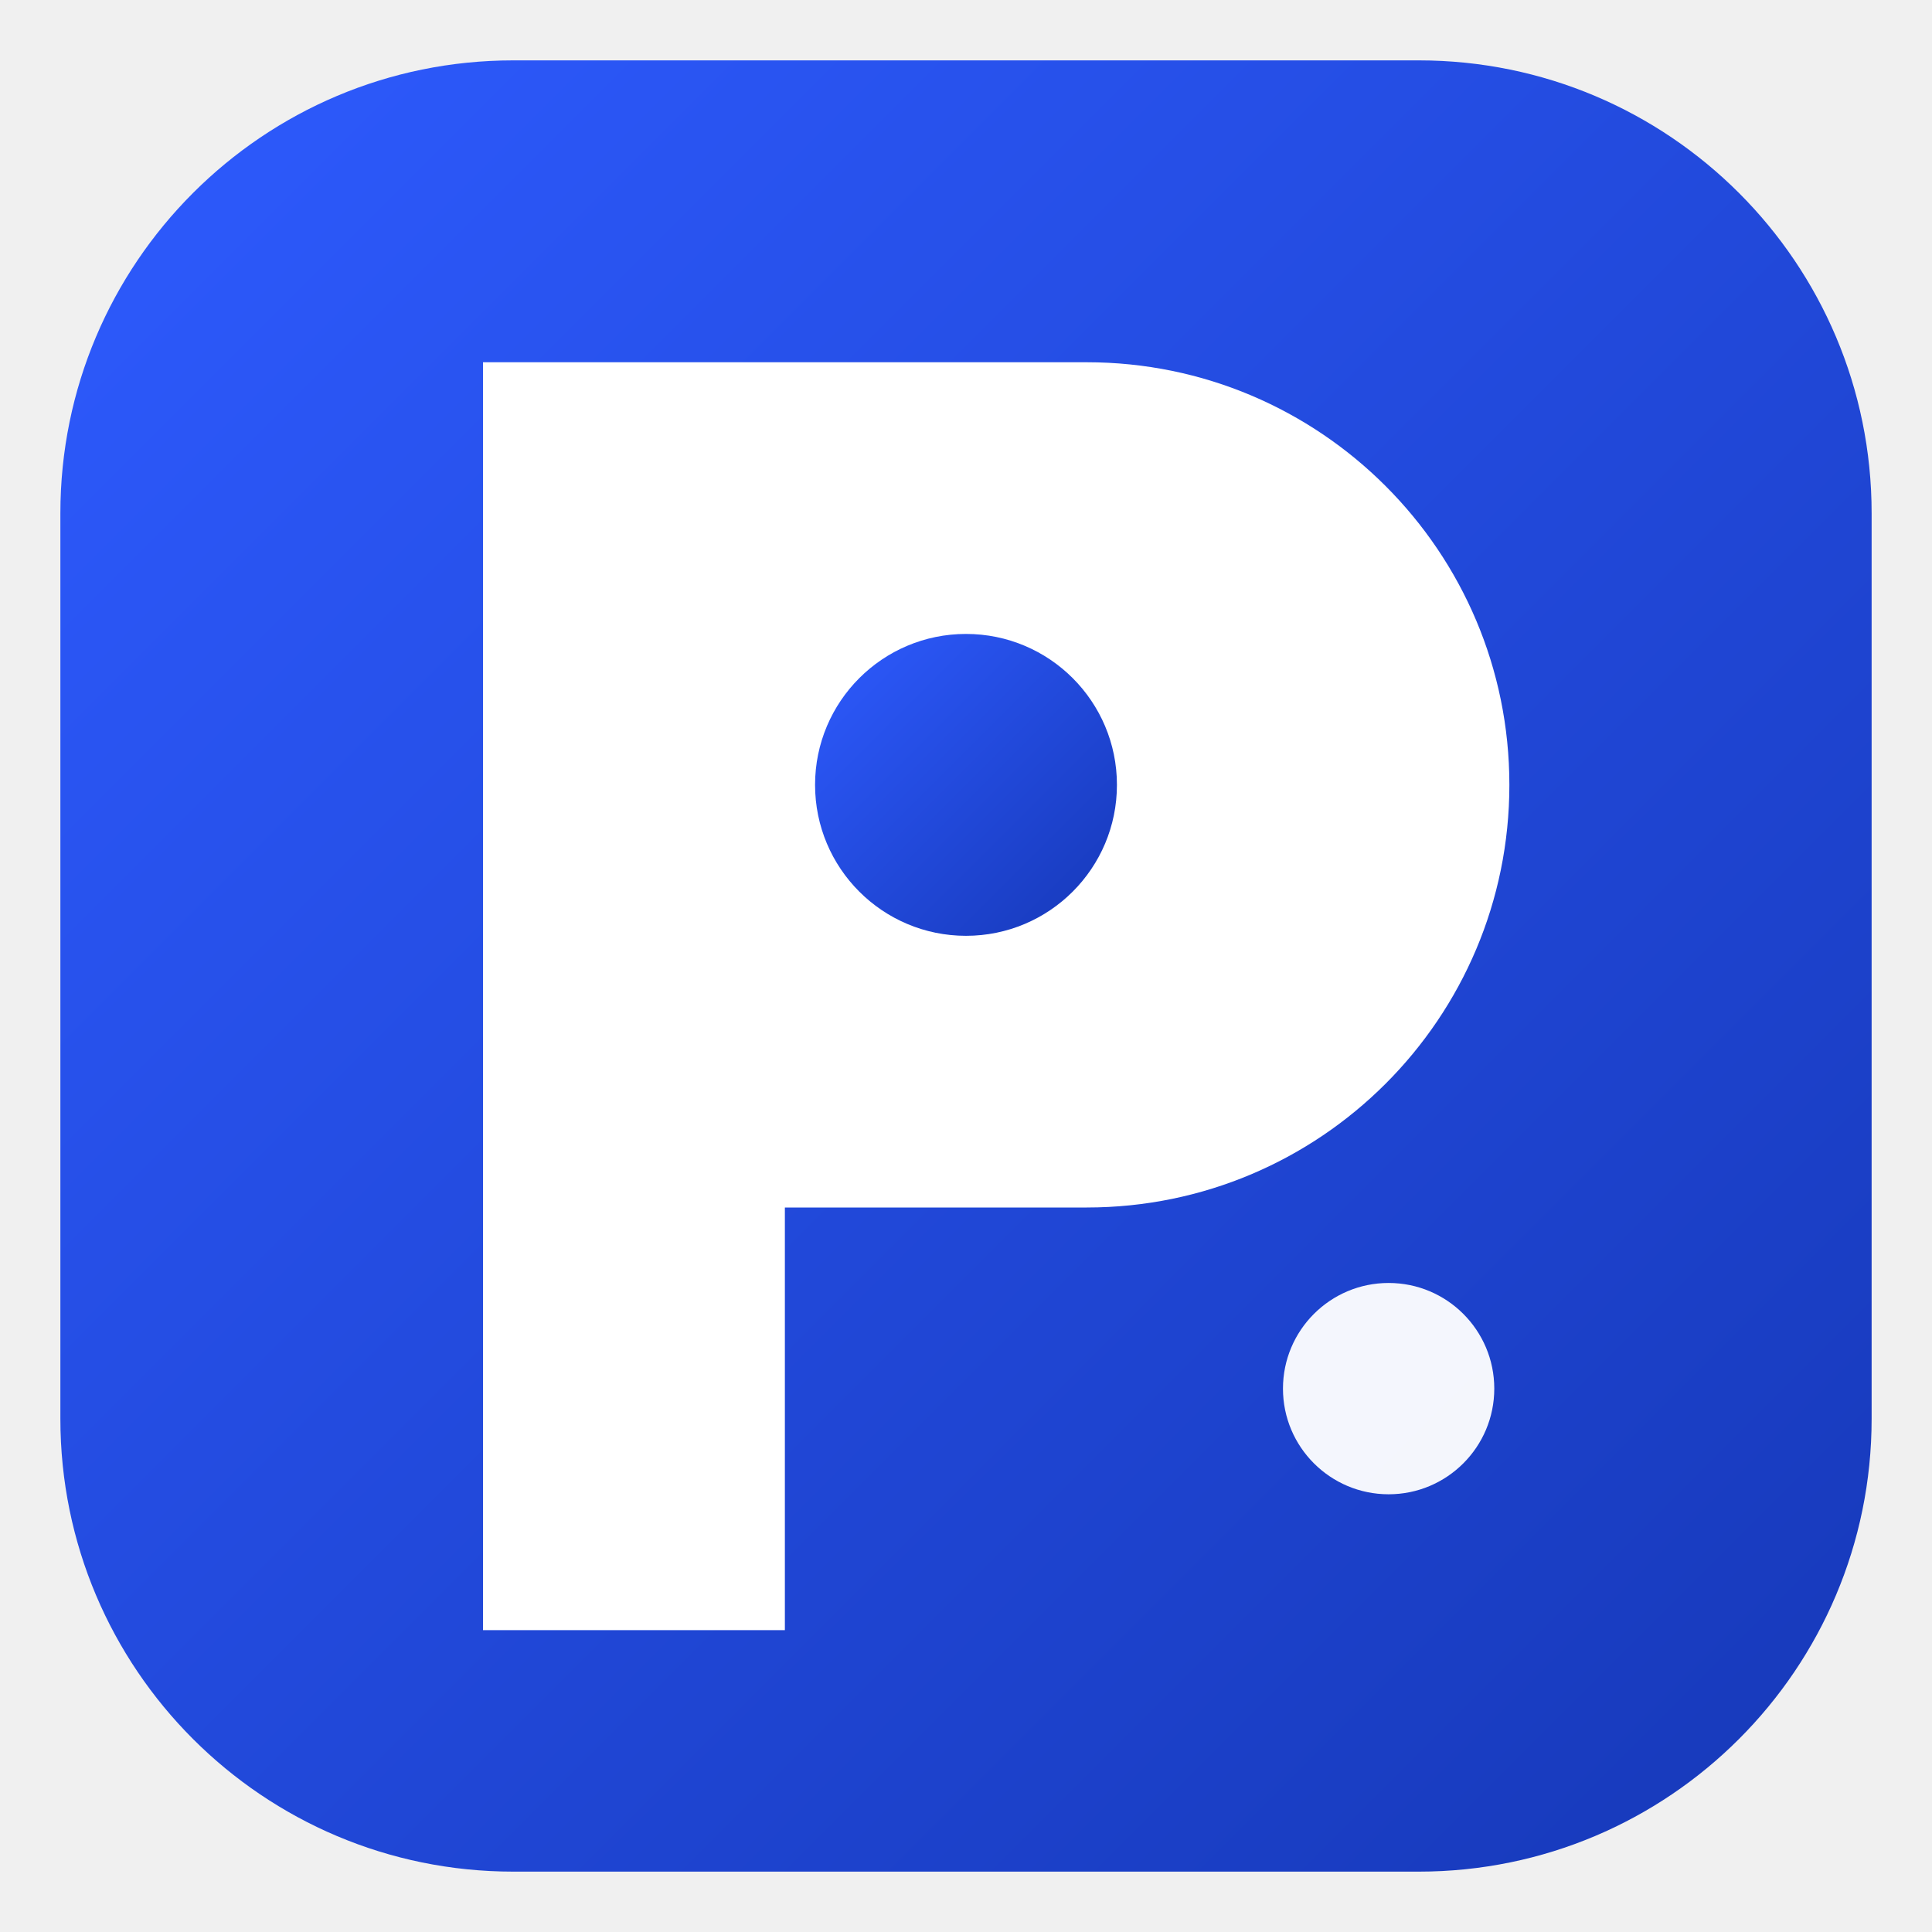
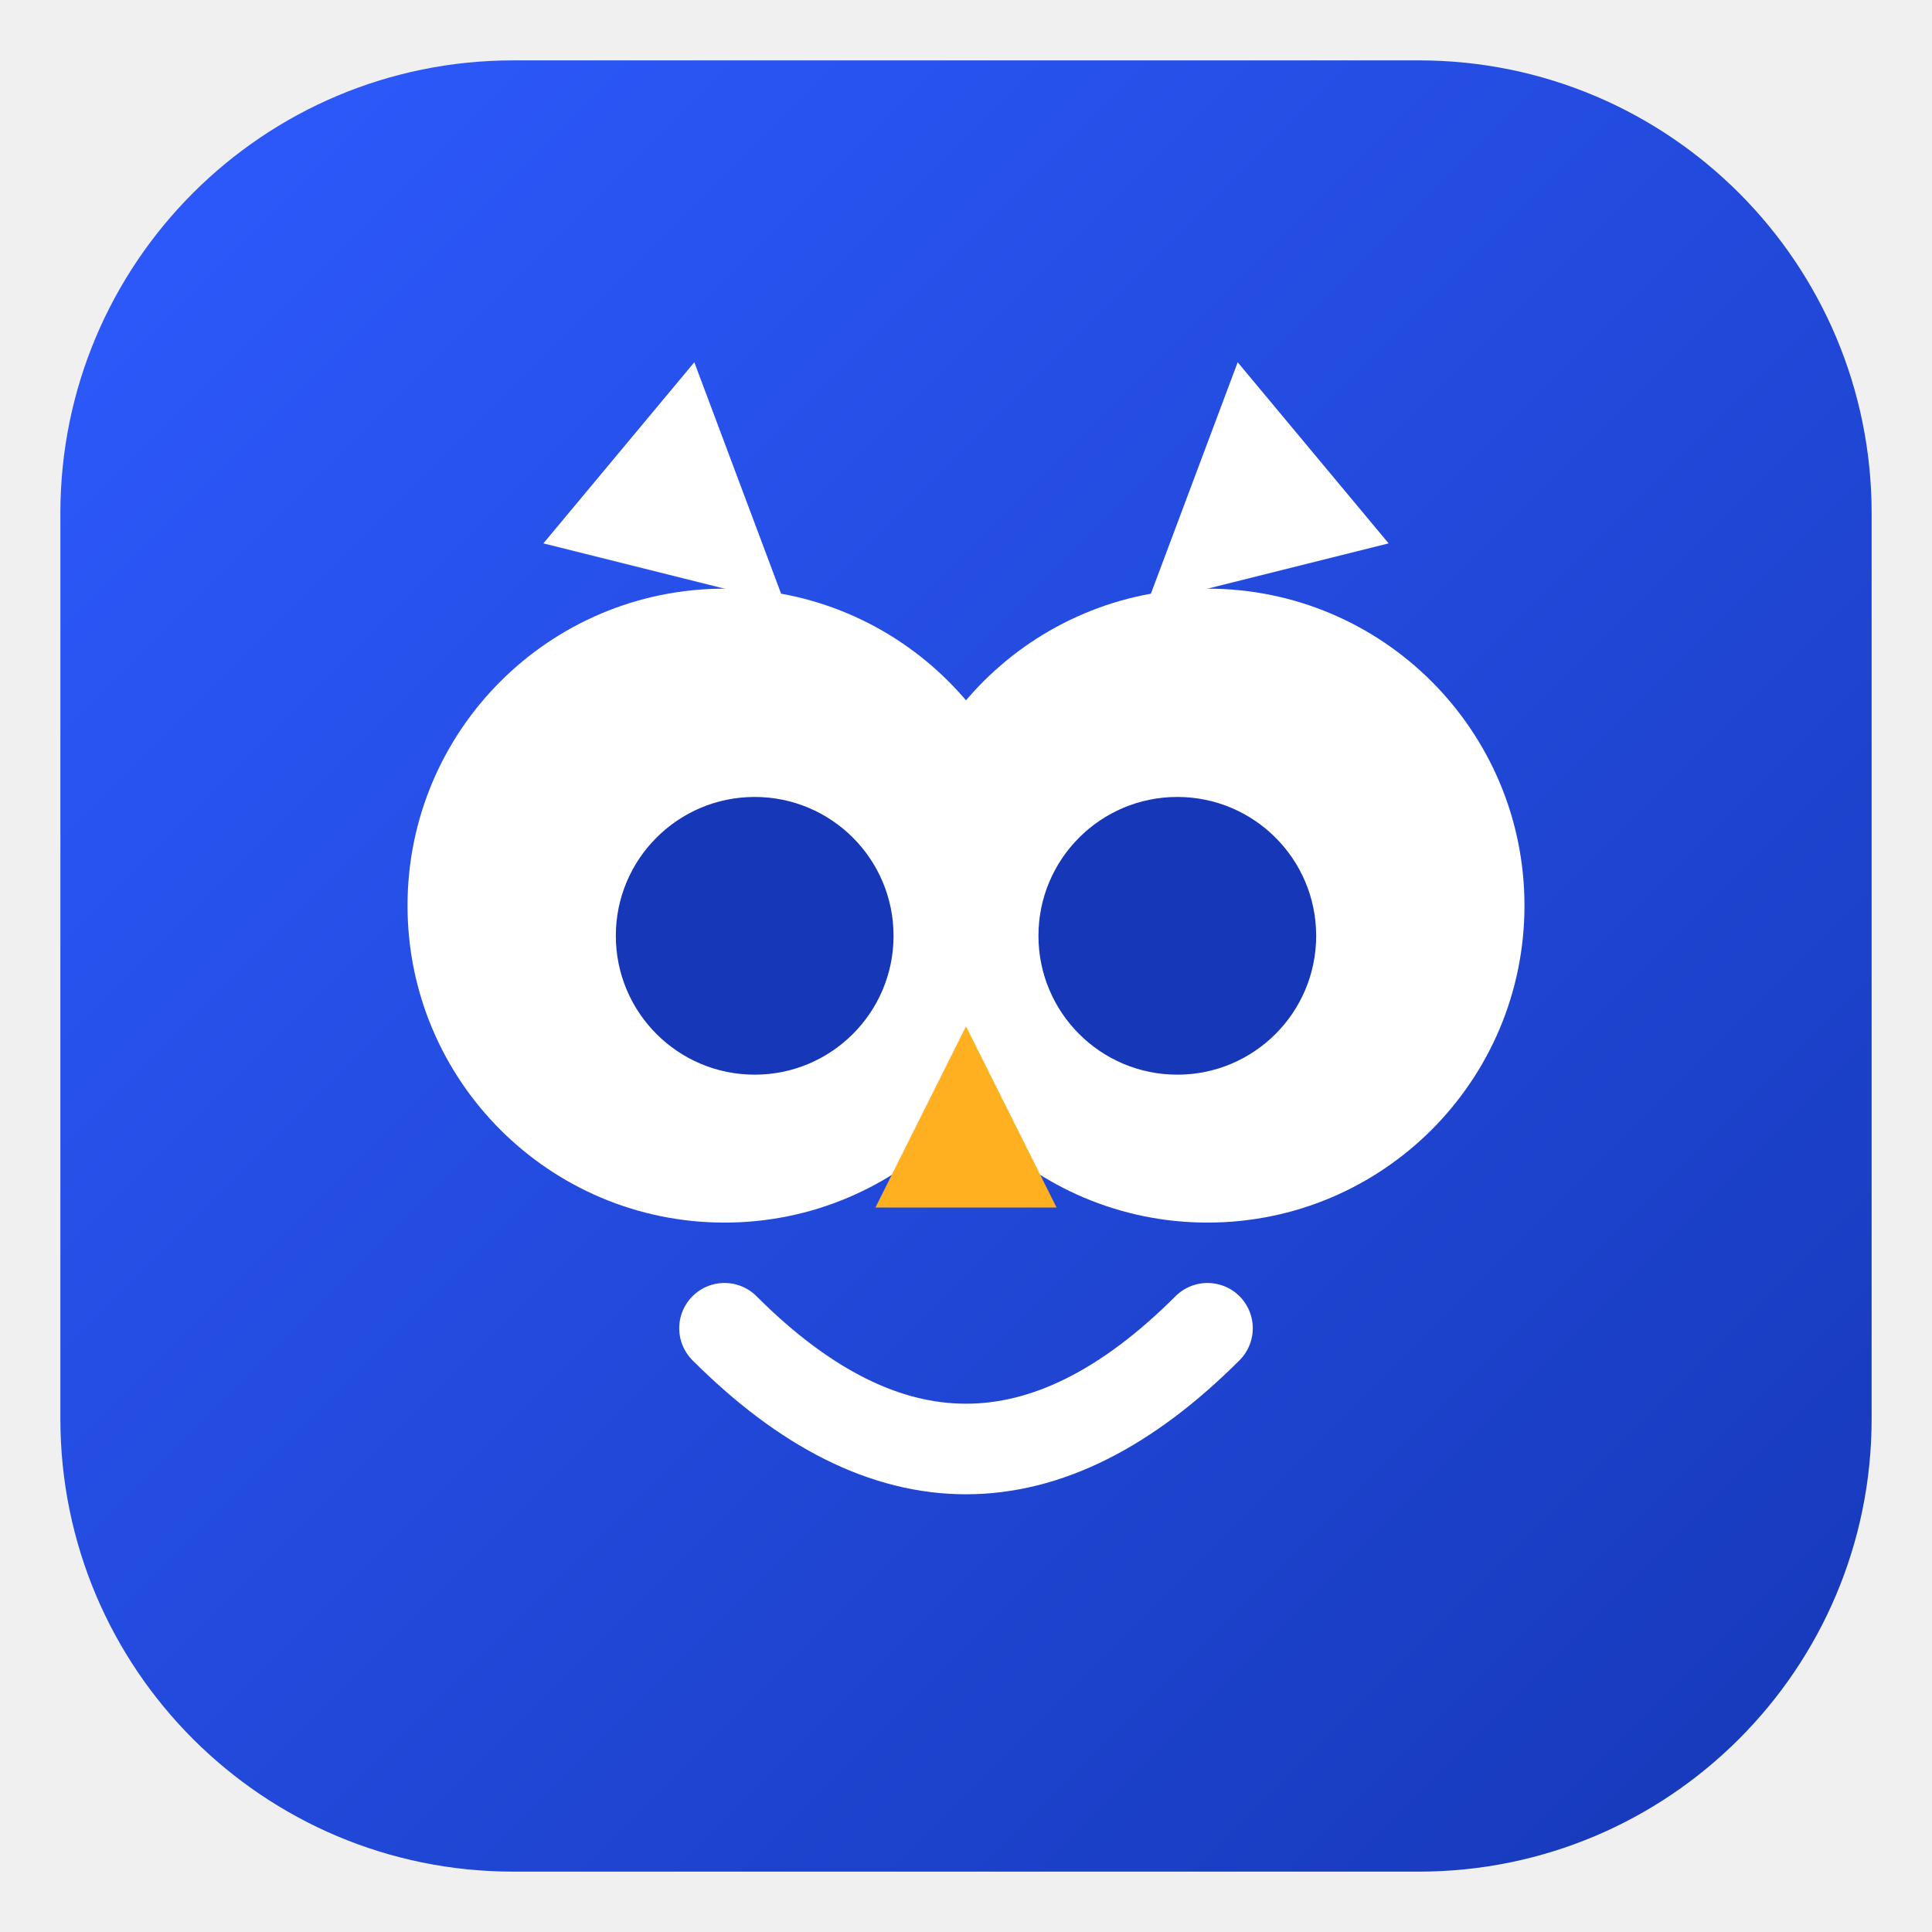
- <svg xmlns="http://www.w3.org/2000/svg" viewBox="0 0 64 64" role="img" aria-label="Proctorly">
+ <svg xmlns="http://www.w3.org/2000/svg" viewBox="0 0 64 64" role="img" aria-label="Strix Prep">
  <defs>
-     <linearGradient id="bg" x1="0" y1="0" x2="1" y2="1">
+     <linearGradient id="sx-bg" x1="0" y1="0" x2="1" y2="1">
      <stop offset="0" stop-color="#2E5BFF" />
      <stop offset="1" stop-color="#1638B8" />
    </linearGradient>
  </defs>
-   <rect x="2" y="2" width="60" height="60" rx="15" fill="url(#bg)" />
-   <g fill="#FFFFFF">
-     <path d="M 16 12              L 36 12              A 14 14 0 0 1 36 40              L 26 40              L 26 54              L 16 54              Z" />
-   </g>
-   <circle cx="32" cy="26" r="5" fill="url(#bg)" />
-   <circle cx="46" cy="46" r="3.5" fill="#FFFFFF" opacity="0.95" />
+   <rect x="2" y="2" width="60" height="60" rx="15" fill="url(#sx-bg)" />
+   <path d="M18 18 L23 12 L26 20 Z" fill="#fff" />
+   <path d="M46 18 L41 12 L38 20 Z" fill="#fff" />
+   <circle cx="24" cy="30" r="10.5" fill="#fff" />
+   <circle cx="40" cy="30" r="10.5" fill="#fff" />
+   <circle cx="25" cy="31" r="4.6" fill="#1638B8" />
+   <circle cx="39" cy="31" r="4.6" fill="#1638B8" />
+   <path d="M32 34 L29 40 L35 40 Z" fill="#FFB020" />
+   <path d="M24 44 Q32 52 40 44" fill="none" stroke="#fff" stroke-width="3" stroke-linecap="round" />
</svg>
